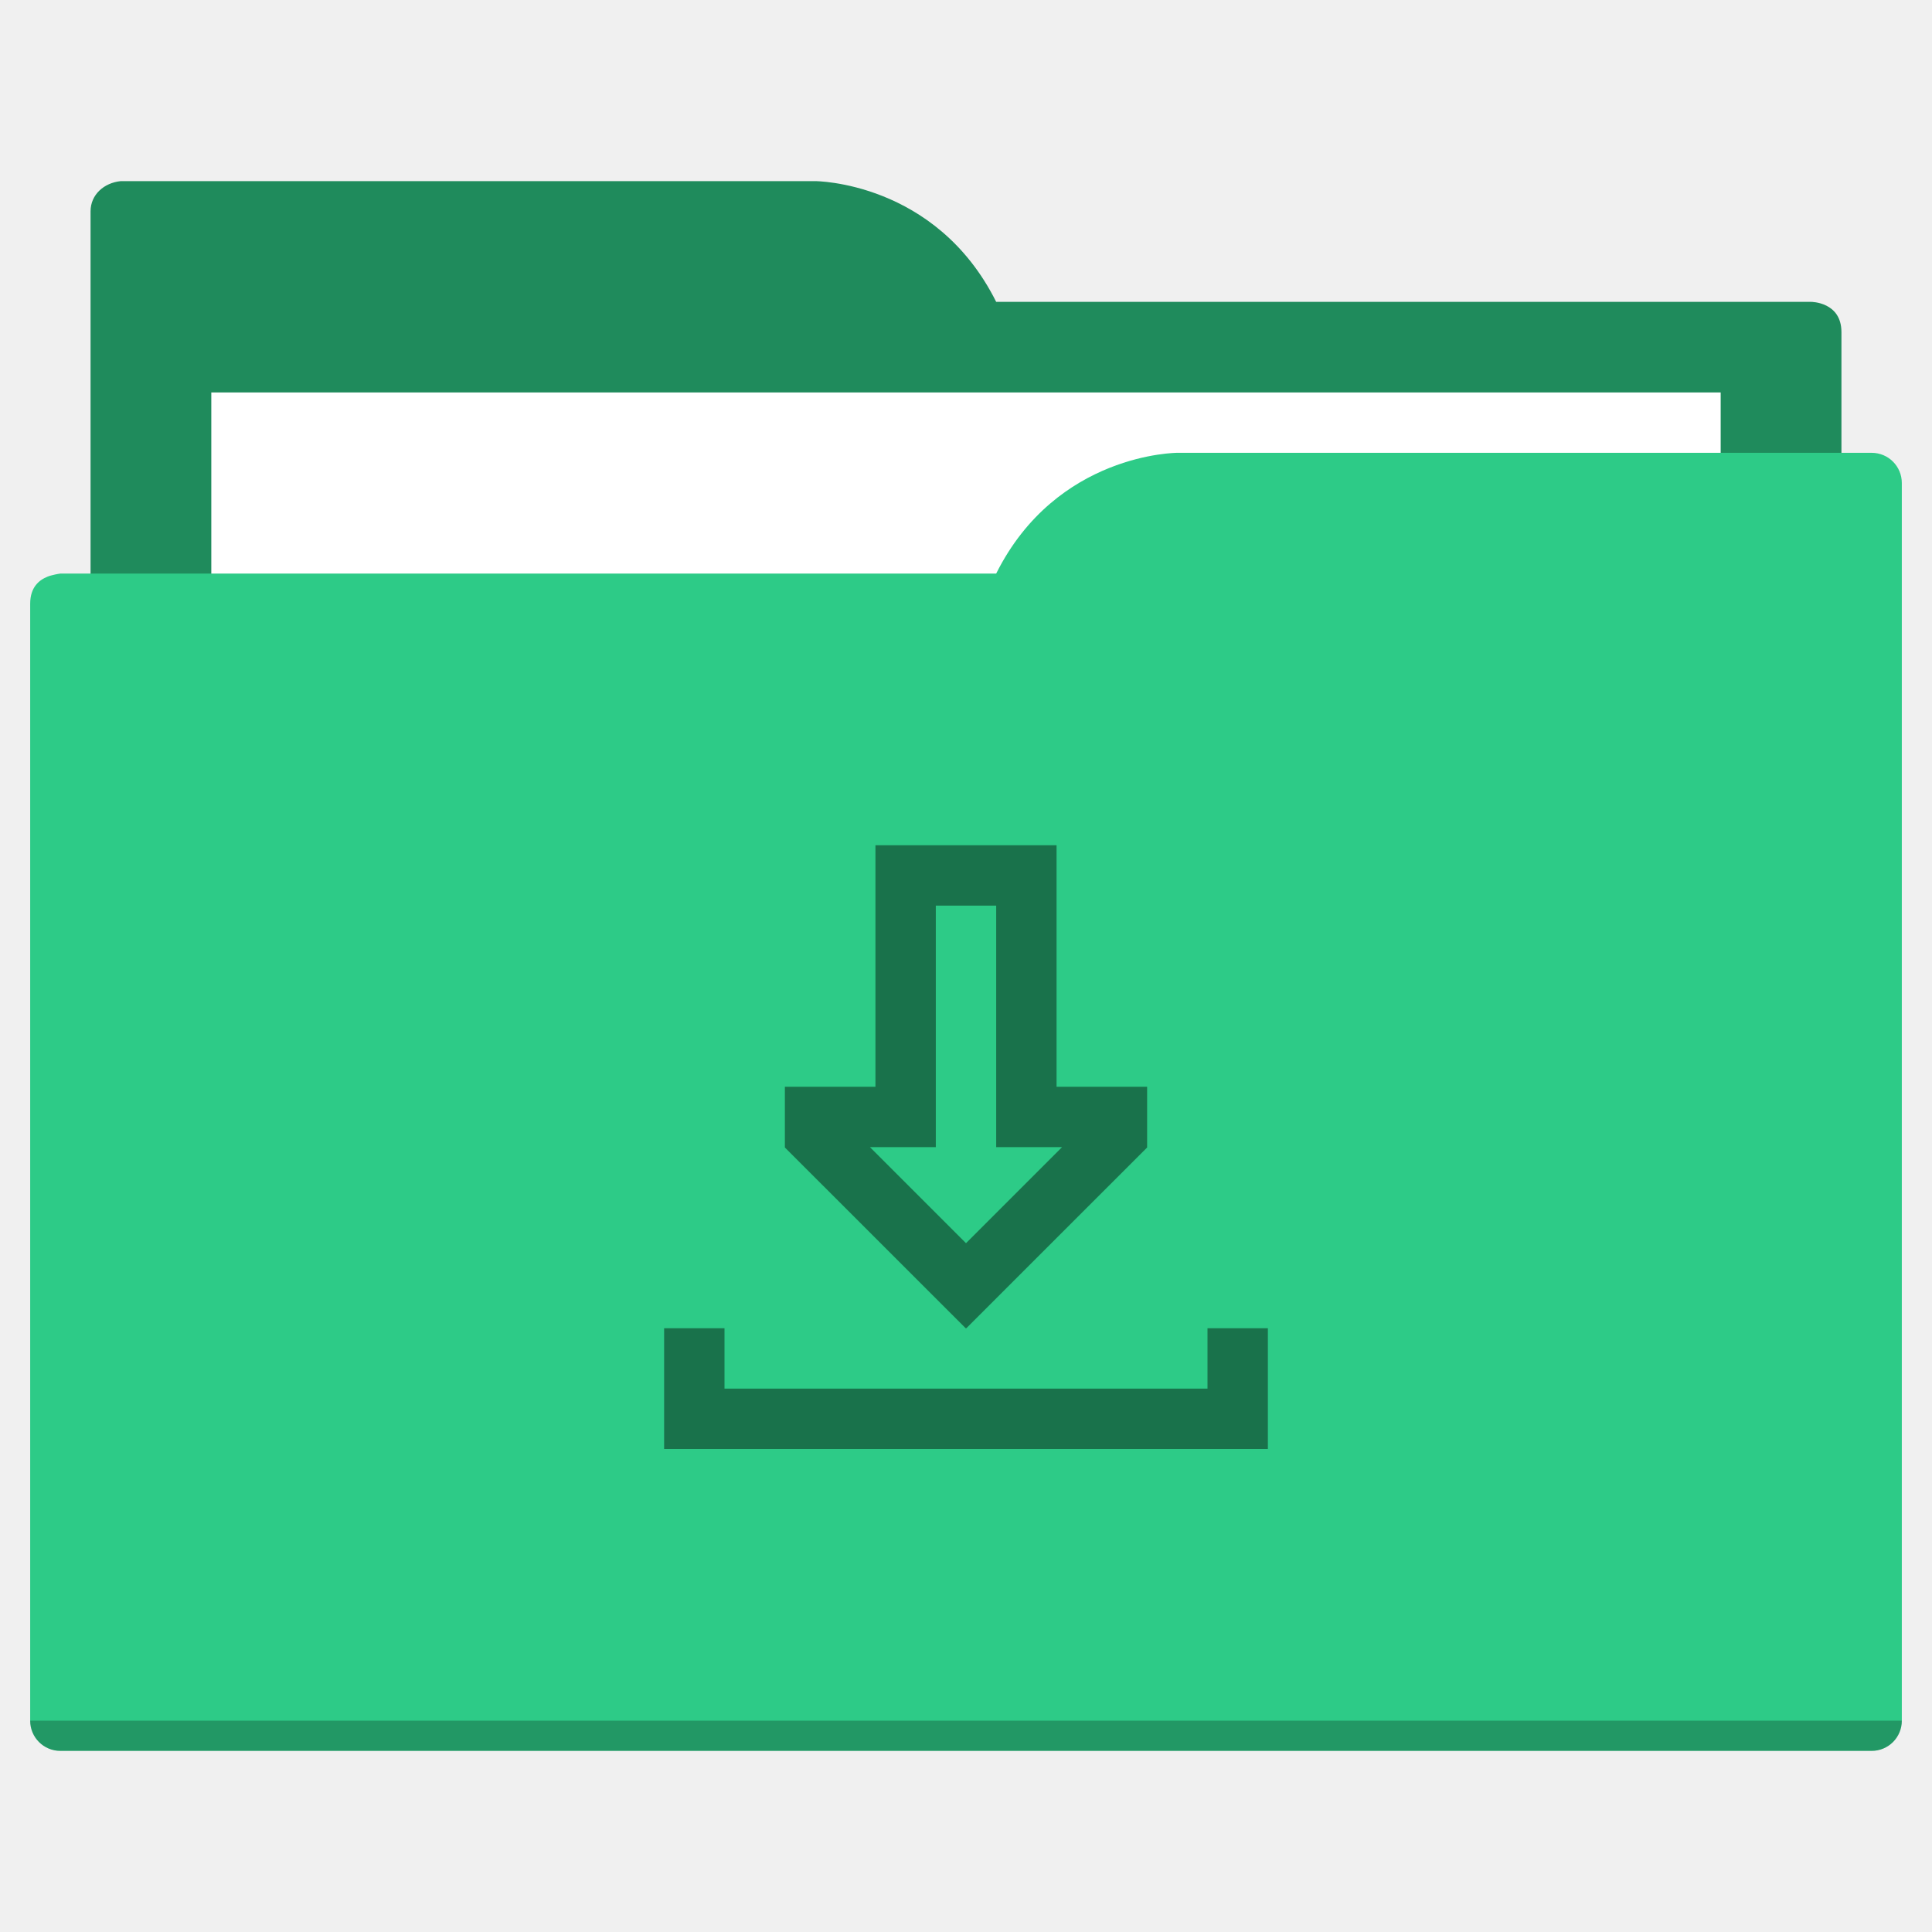
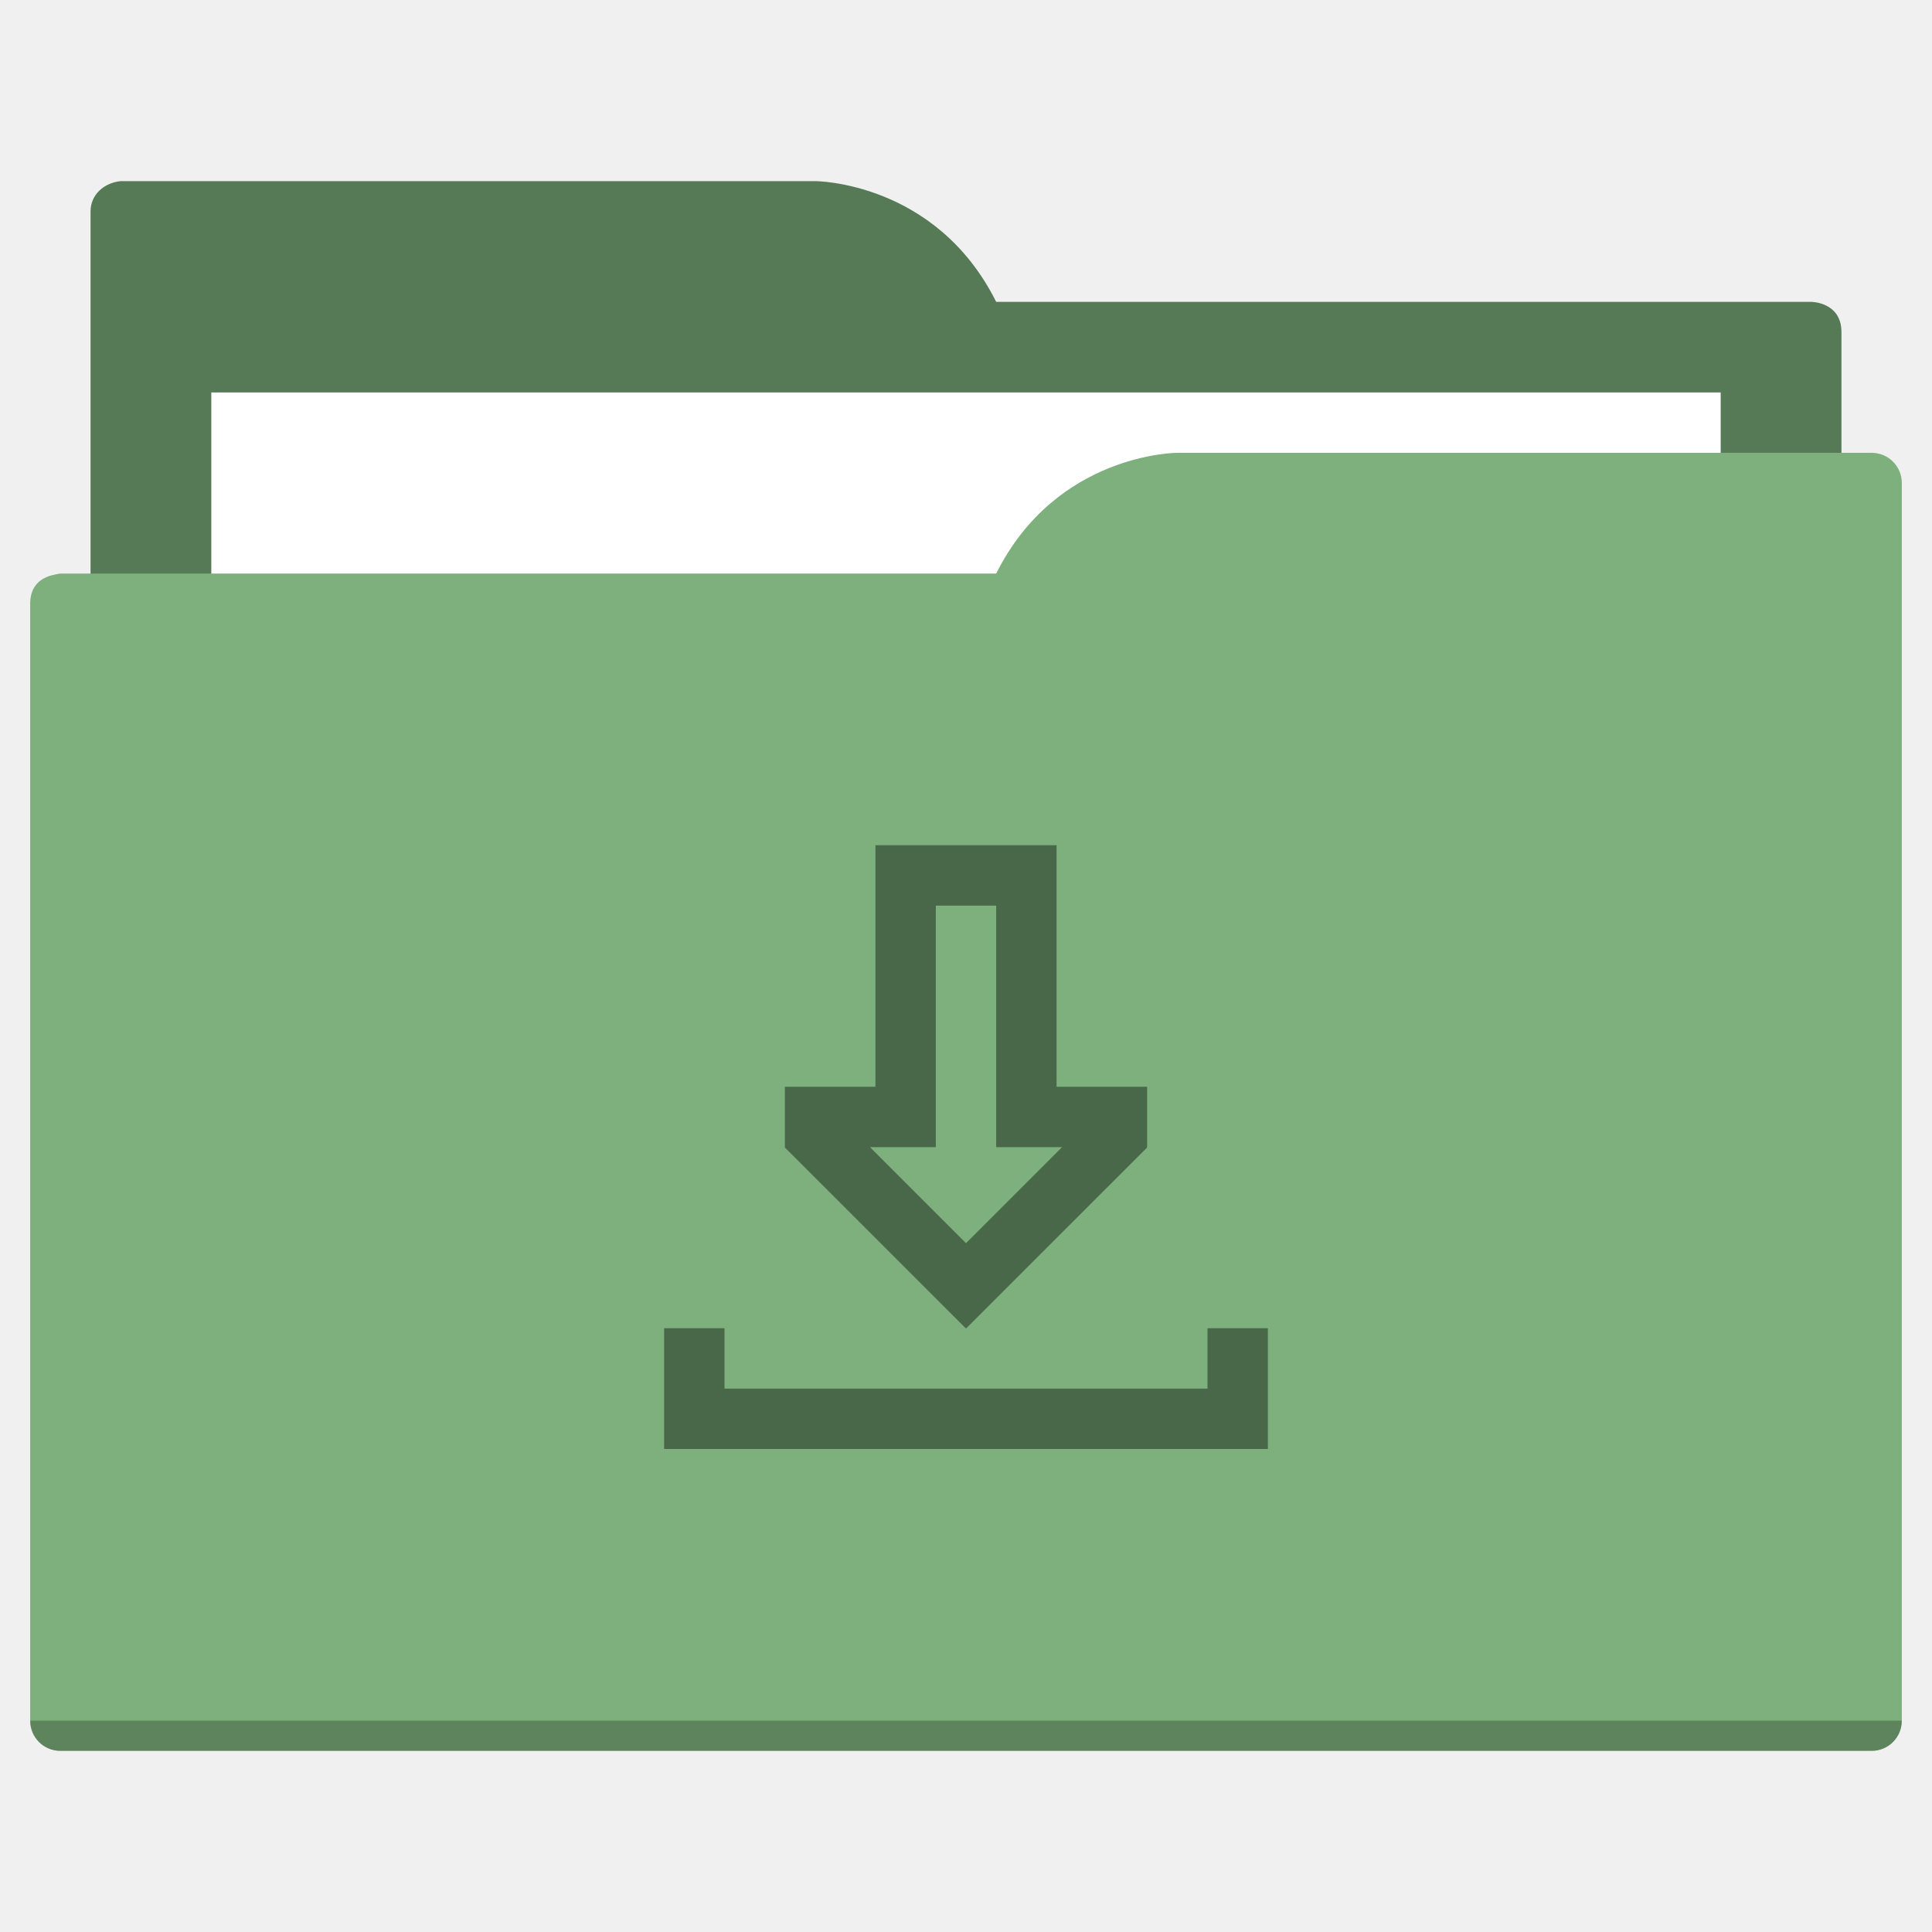
<svg xmlns="http://www.w3.org/2000/svg" width="64" height="64" id="svg5453" version="1.1" viewBox="0 0 64 64">
  <defs id="defs5455" />
  <g id="layer1" transform="translate(-384.5714,-483.798)">
-     <path style="fill:#1f8b5c;fill-opacity:1;fill-rule:evenodd;stroke:none;stroke-width:1px;stroke-linecap:butt;stroke-linejoin:miter;stroke-opacity:1" d="M 4 6 C 3.449 6.055 3 6.446 3 7 L 3 9 L 3 49 L 61 49 L 61 14 L 61 13 L 61 11 C 61 10 60 10 60 10 L 58 10 L 37 10 L 33 10 C 31 6 27 6 27 6 L 5 6 L 4 6 z " transform="translate(384.5714,483.798)" id="folderTab" />
+     <path style="fill:#567956;fill-opacity:1;fill-rule:evenodd;stroke:none;stroke-width:1px;stroke-linecap:butt;stroke-linejoin:miter;stroke-opacity:1" d="M 4 6 C 3.449 6.055 3 6.446 3 7 L 3 9 L 3 49 L 61 49 L 61 14 L 61 13 L 61 11 C 61 10 60 10 60 10 L 58 10 L 37 10 L 33 10 C 31 6 27 6 27 6 L 5 6 L 4 6 z " transform="translate(384.5714,483.798)" id="folderTab" />
    <path style="color:#000000;text-decoration:none;text-decoration-line:none;text-decoration-style:solid;text-decoration-color:#000000;white-space:normal;clip-rule:nonzero;display:inline;overflow:visible;visibility:visible;opacity:1;isolation:auto;mix-blend-mode:normal;color-interpolation:sRGB;color-interpolation-filters:linearRGB;solid-color:#000000;solid-opacity:1;fill:#ffffff;fill-opacity:1;fill-rule:nonzero;stroke:none;stroke-width:1;stroke-linecap:butt;stroke-linejoin:miter;stroke-miterlimit:4;stroke-dasharray:none;stroke-dashoffset:0;stroke-opacity:1;color-rendering:auto;image-rendering:auto;shape-rendering:auto;text-rendering:auto;enable-background:accumulate" d="m 391.571,496.798 50,0 0,32 -50,0 z" id="folderPaper" />
-     <path style="fill:#2dcb87;fill-opacity:1;fill-rule:evenodd;stroke:none;stroke-width:1px;stroke-linecap:butt;stroke-linejoin:miter;stroke-opacity:1" d="M 39 15 C 39 15 35 15 33 19 L 29 19 L 4 19 L 2 19 C 2 19 1.868 19.017 1.711 19.059 C 1.665 19.073 1.619 19.081 1.576 19.102 C 1.302 19.211 1 19.445 1 20 L 1 22 L 1 23 L 1 57 C 1 57.554 1.446 58 2 58 L 62 58 C 62.554 58 63 57.554 63 57 L 63 18 L 63 16 C 63 15.446 62.554 15 62 15 L 61 15 L 39 15 z " transform="translate(384.5714,483.798)" id="folderFront" />
+     <path style="fill:#7db07d;fill-opacity:1;fill-rule:evenodd;stroke:none;stroke-width:1px;stroke-linecap:butt;stroke-linejoin:miter;stroke-opacity:1" d="M 39 15 C 39 15 35 15 33 19 L 29 19 L 4 19 L 2 19 C 2 19 1.868 19.017 1.711 19.059 C 1.665 19.073 1.619 19.081 1.576 19.102 C 1.302 19.211 1 19.445 1 20 L 1 22 L 1 23 L 1 57 C 1 57.554 1.446 58 2 58 L 62 58 C 62.554 58 63 57.554 63 57 L 63 18 L 63 16 C 63 15.446 62.554 15 62 15 L 61 15 L 39 15 z " transform="translate(384.5714,483.798)" id="folderFront" />
    <path style="opacity:0.25;fill:#000000;fill-opacity:1;stroke:none" d="m 385.571,540.798 c 0,0.554 0.446,1 1,1 l 60,0 c 0.554,0 1,-0.446 1,-1 z" id="folderShadow" />
-     <path style="color:#000000;text-decoration:none;text-decoration-line:none;text-decoration-style:solid;text-decoration-color:#000000;white-space:normal;clip-rule:nonzero;display:inline;overflow:visible;visibility:visible;opacity:1;isolation:auto;mix-blend-mode:normal;color-interpolation:sRGB;color-interpolation-filters:linearRGB;solid-color:#000000;solid-opacity:1;fill:#19724b;fill-opacity:1;fill-rule:nonzero;stroke:none;stroke-width:1;stroke-linecap:butt;stroke-linejoin:miter;stroke-miterlimit:4;stroke-dasharray:none;stroke-dashoffset:0;stroke-opacity:1;color-rendering:auto;image-rendering:auto;shape-rendering:auto;text-rendering:auto;enable-background:accumulate" d="m 29,28 0,8 -3,0 0,2 0,0.012 L 31.99,44 32,44 32.01,44 38,38.012 38,38 l 0,-2 -3,0 0,-8 -6,0 z m 2,2 2,0 0,6 0,2 2.182,0 L 32,41.182 28.818,38 31,38 l 0,-2 0,-6 z m -9,14 0,2 0,2 2,0 18,0 0,-2 0,-2 -2,0 0,2 -16,0 0,-2 -2,0 z" transform="translate(384.5714,483.798)" id="folderGlyph" />
-     <rect style="color:#000000;clip-rule:nonzero;display:inline;overflow:visible;visibility:visible;opacity:1;isolation:auto;mix-blend-mode:normal;color-interpolation:sRGB;color-interpolation-filters:linearRGB;solid-color:#000000;solid-opacity:1;fill:#1f8b5c;fill-opacity:1;fill-rule:nonzero;stroke:none;stroke-width:1;stroke-linecap:butt;stroke-linejoin:miter;stroke-miterlimit:4;stroke-dasharray:none;stroke-dashoffset:0;stroke-opacity:1;color-rendering:auto;image-rendering:auto;shape-rendering:auto;text-rendering:auto;enable-background:accumulate" id="rect4157" width="5" height="5" x="377.571" y="483.798" />
-     <rect style="color:#000000;clip-rule:nonzero;display:inline;overflow:visible;visibility:visible;opacity:1;isolation:auto;mix-blend-mode:normal;color-interpolation:sRGB;color-interpolation-filters:linearRGB;solid-color:#000000;solid-opacity:1;fill:#2dcb87;fill-opacity:1;fill-rule:nonzero;stroke:none;stroke-width:1;stroke-linecap:butt;stroke-linejoin:miter;stroke-miterlimit:4;stroke-dasharray:none;stroke-dashoffset:0;stroke-opacity:1;color-rendering:auto;image-rendering:auto;shape-rendering:auto;text-rendering:auto;enable-background:accumulate" id="rect4157-5" width="5" height="5" x="377.571" y="491.798" />
-     <rect style="color:#000000;clip-rule:nonzero;display:inline;overflow:visible;visibility:visible;opacity:1;isolation:auto;mix-blend-mode:normal;color-interpolation:sRGB;color-interpolation-filters:linearRGB;solid-color:#000000;solid-opacity:1;fill:#19724b;fill-opacity:1;fill-rule:nonzero;stroke:none;stroke-width:1;stroke-linecap:butt;stroke-linejoin:miter;stroke-miterlimit:4;stroke-dasharray:none;stroke-dashoffset:0;stroke-opacity:1;color-rendering:auto;image-rendering:auto;shape-rendering:auto;text-rendering:auto;enable-background:accumulate" id="rect4157-8" width="5" height="5" x="377.571" y="499.798" />
+     <path style="color:#000000;text-decoration:none;text-decoration-line:none;text-decoration-style:solid;text-decoration-color:#000000;white-space:normal;clip-rule:nonzero;display:inline;overflow:visible;visibility:visible;opacity:1;isolation:auto;mix-blend-mode:normal;color-interpolation:sRGB;color-interpolation-filters:linearRGB;solid-color:#000000;solid-opacity:1;fill:#496749;fill-opacity:1;fill-rule:nonzero;stroke:none;stroke-width:1;stroke-linecap:butt;stroke-linejoin:miter;stroke-miterlimit:4;stroke-dasharray:none;stroke-dashoffset:0;stroke-opacity:1;color-rendering:auto;image-rendering:auto;shape-rendering:auto;text-rendering:auto;enable-background:accumulate" d="m 29,28 0,8 -3,0 0,2 0,0.012 L 31.99,44 32,44 32.01,44 38,38.012 38,38 l 0,-2 -3,0 0,-8 -6,0 z m 2,2 2,0 0,6 0,2 2.182,0 L 32,41.182 28.818,38 31,38 l 0,-2 0,-6 z m -9,14 0,2 0,2 2,0 18,0 0,-2 0,-2 -2,0 0,2 -16,0 0,-2 -2,0 z" transform="translate(384.5714,483.798)" id="folderGlyph" />
+     <rect style="color:#000000;clip-rule:nonzero;display:inline;overflow:visible;visibility:visible;opacity:1;isolation:auto;mix-blend-mode:normal;color-interpolation:sRGB;color-interpolation-filters:linearRGB;solid-color:#000000;solid-opacity:1;fill:#567956;fill-opacity:1;fill-rule:nonzero;stroke:none;stroke-width:1;stroke-linecap:butt;stroke-linejoin:miter;stroke-miterlimit:4;stroke-dasharray:none;stroke-dashoffset:0;stroke-opacity:1;color-rendering:auto;image-rendering:auto;shape-rendering:auto;text-rendering:auto;enable-background:accumulate" id="rect4157" width="5" height="5" x="377.571" y="483.798" />
+     <rect style="color:#000000;clip-rule:nonzero;display:inline;overflow:visible;visibility:visible;opacity:1;isolation:auto;mix-blend-mode:normal;color-interpolation:sRGB;color-interpolation-filters:linearRGB;solid-color:#000000;solid-opacity:1;fill:#7db07d;fill-opacity:1;fill-rule:nonzero;stroke:none;stroke-width:1;stroke-linecap:butt;stroke-linejoin:miter;stroke-miterlimit:4;stroke-dasharray:none;stroke-dashoffset:0;stroke-opacity:1;color-rendering:auto;image-rendering:auto;shape-rendering:auto;text-rendering:auto;enable-background:accumulate" id="rect4157-5" width="5" height="5" x="377.571" y="491.798" />
+     <rect style="color:#000000;clip-rule:nonzero;display:inline;overflow:visible;visibility:visible;opacity:1;isolation:auto;mix-blend-mode:normal;color-interpolation:sRGB;color-interpolation-filters:linearRGB;solid-color:#000000;solid-opacity:1;fill:#496749;fill-opacity:1;fill-rule:nonzero;stroke:none;stroke-width:1;stroke-linecap:butt;stroke-linejoin:miter;stroke-miterlimit:4;stroke-dasharray:none;stroke-dashoffset:0;stroke-opacity:1;color-rendering:auto;image-rendering:auto;shape-rendering:auto;text-rendering:auto;enable-background:accumulate" id="rect4157-8" width="5" height="5" x="377.571" y="499.798" />
  </g>
</svg>
